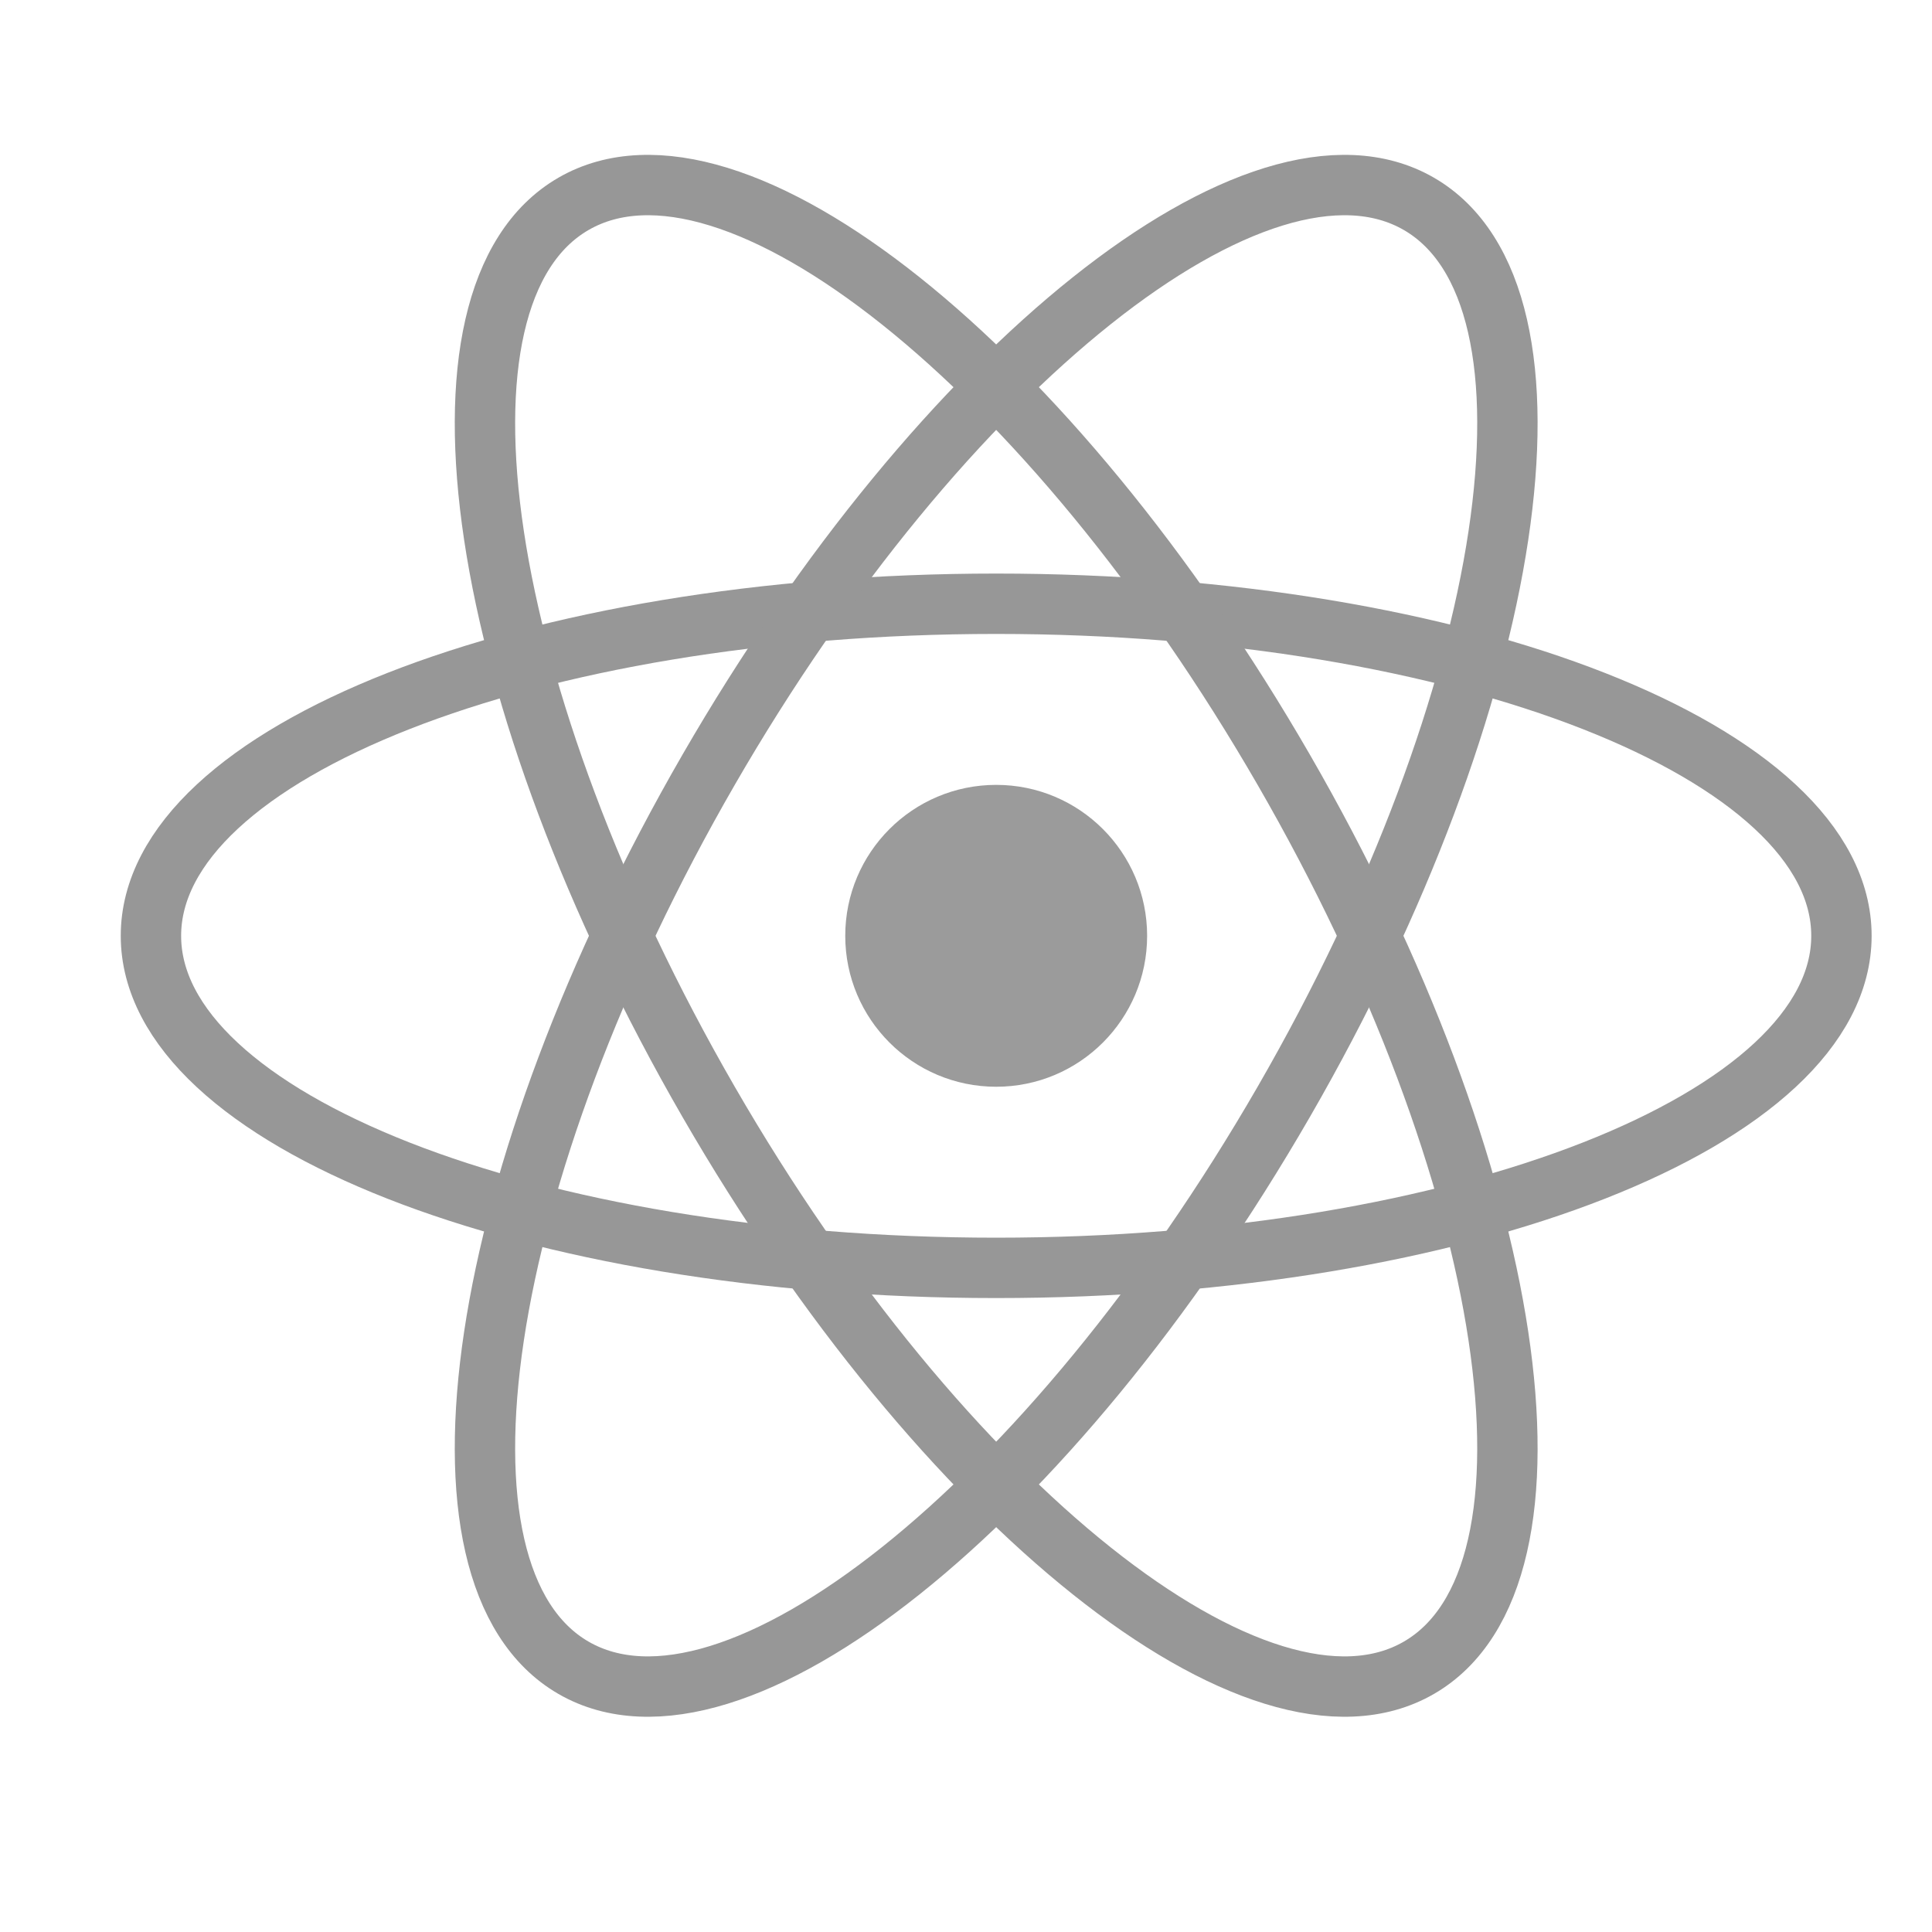
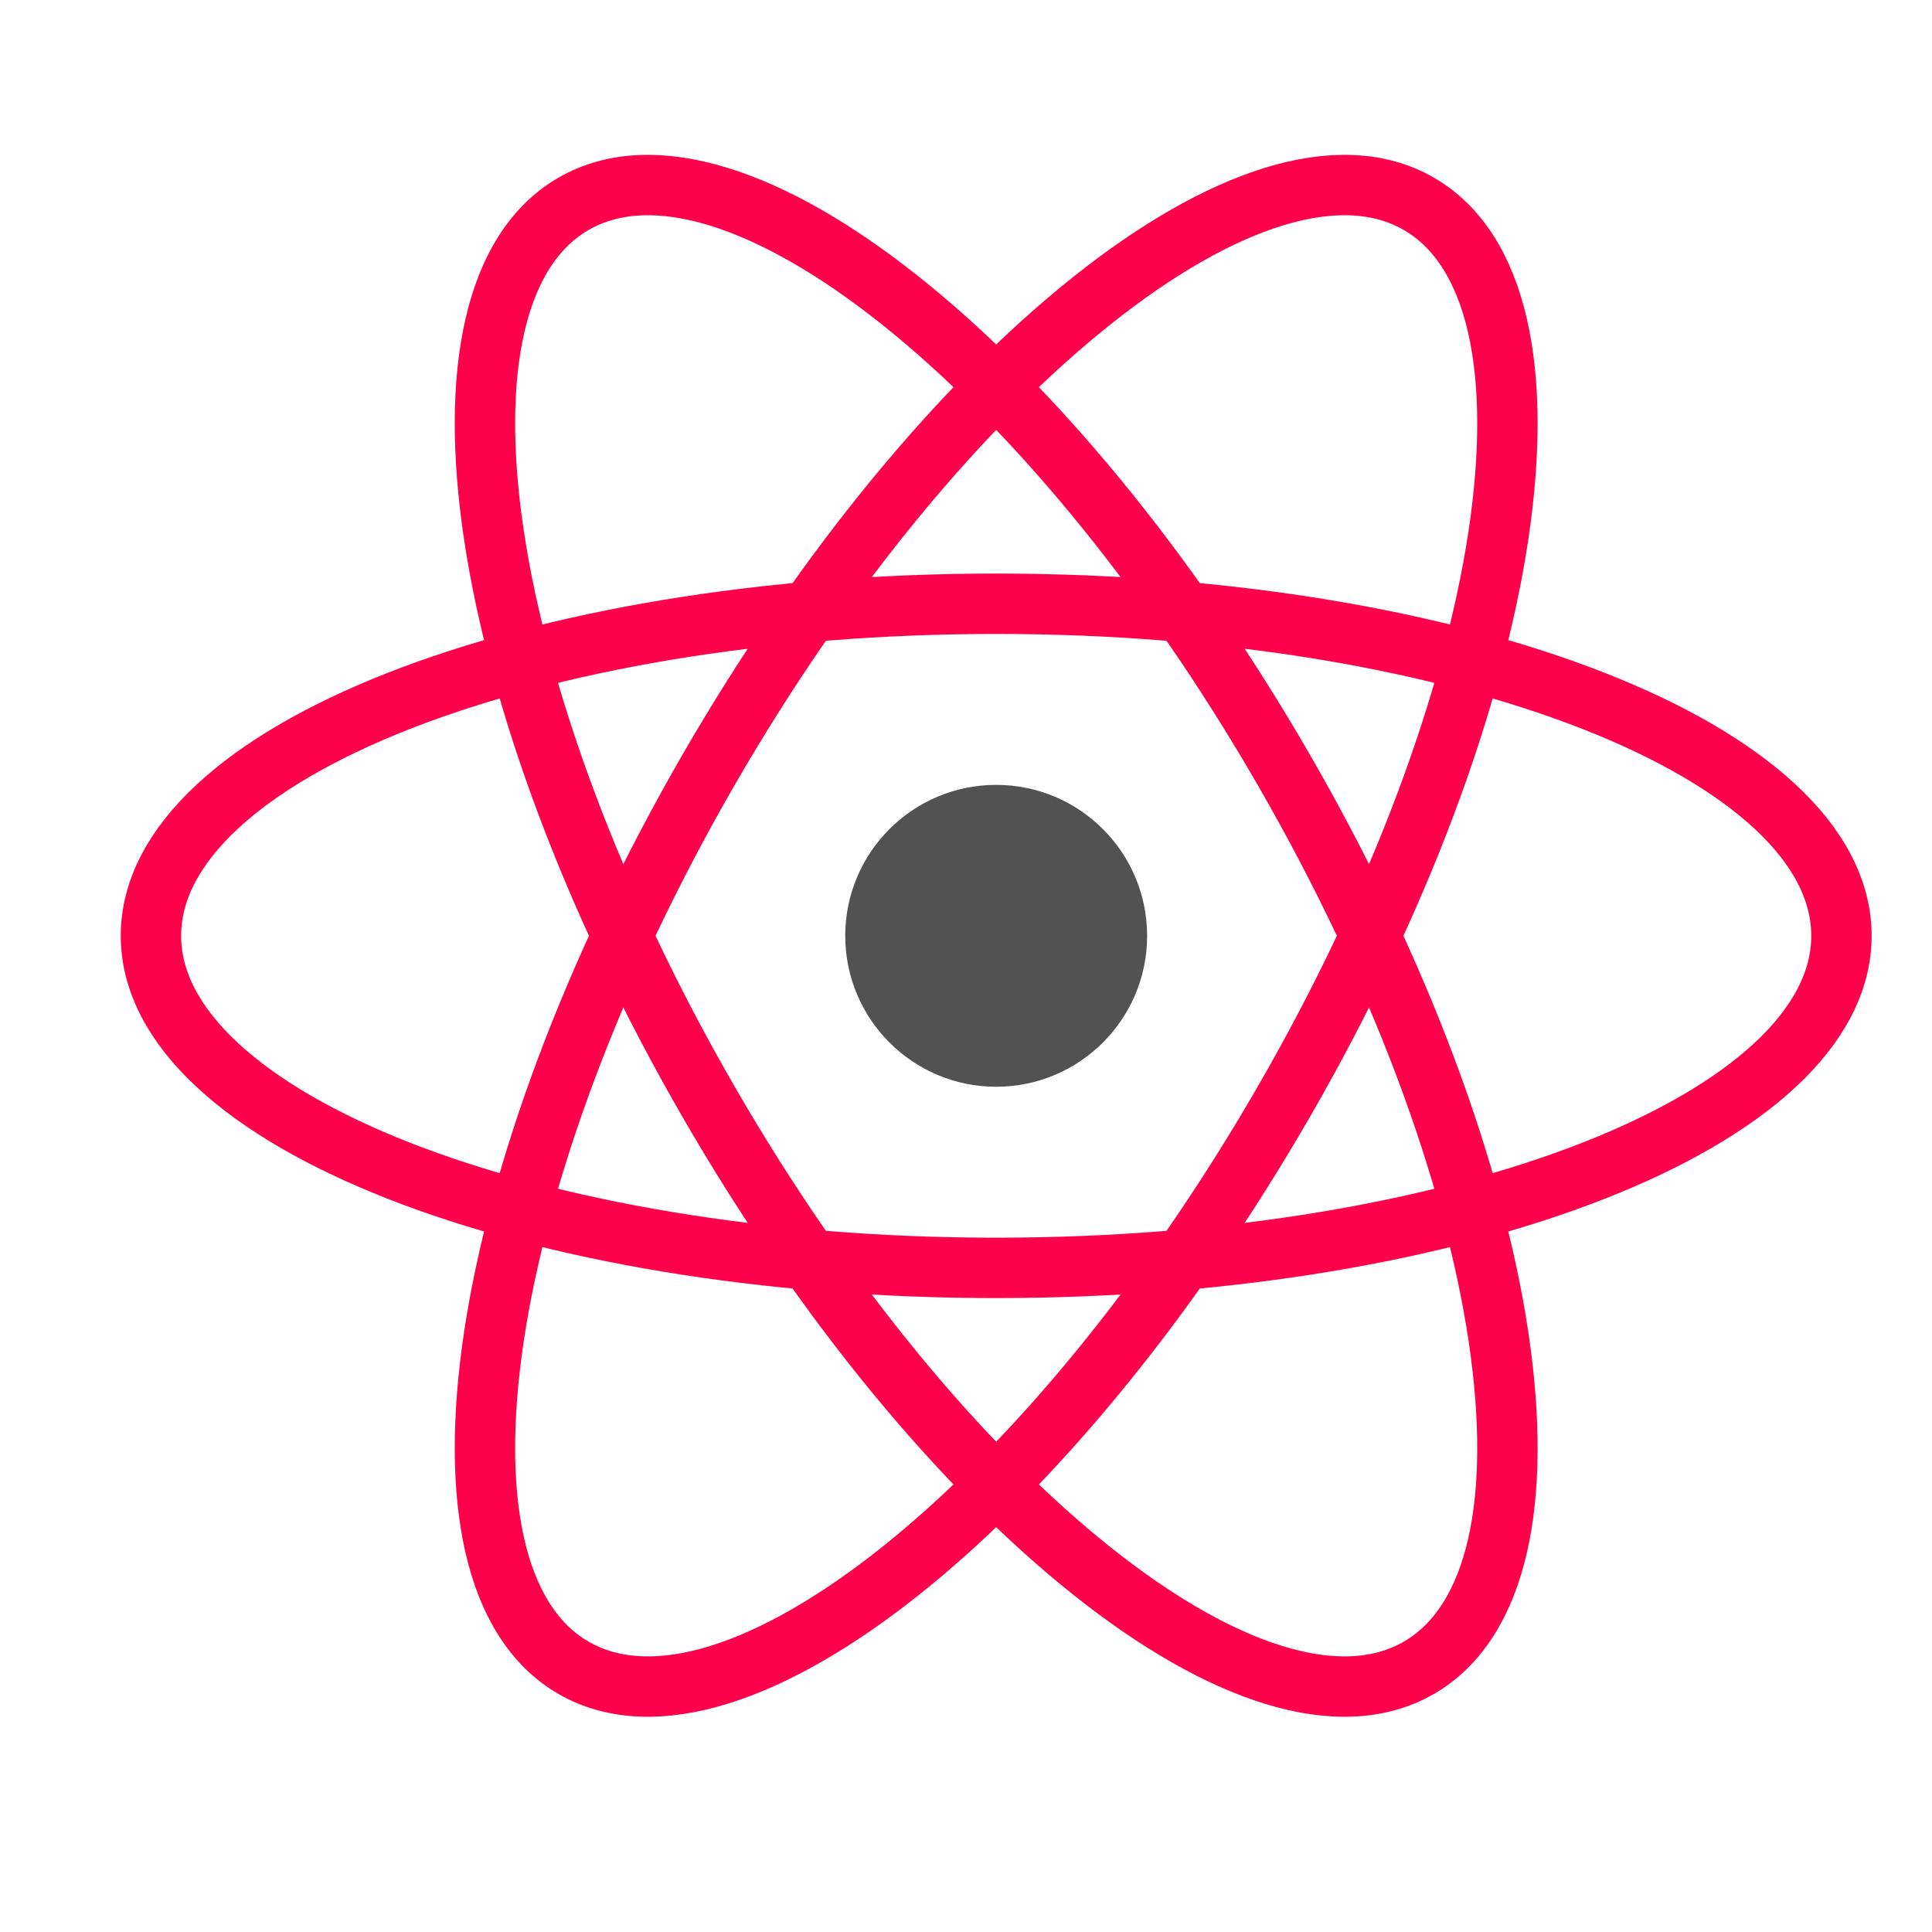
<svg xmlns="http://www.w3.org/2000/svg" width="64px" height="64px" viewBox="0 0 64 64" version="1.1">
  <defs />
  <g id="Page-1" stroke="none" stroke-width="1" fill="none" fill-rule="evenodd">
-     <ellipse id="Oval-1" stroke="#979797" stroke-width="2" cx="33" cy="31" rx="28" ry="11" />
-     <ellipse id="Oval-1-Copy-2" stroke="#979797" stroke-width="2" transform="translate(33, 31) rotate(60) translate(-33, -31) " cx="33" cy="31" rx="28" ry="11" />
-     <ellipse id="Oval-1-Copy" stroke="#979797" stroke-width="2" transform="translate(33, 31) rotate(-60) translate(-33, -31) " cx="33" cy="31" rx="28" ry="11" />
-     <circle id="Oval-2" fill="#9B9B9B" cx="33" cy="31" r="5" />
+     <ellipse id="Oval-1" stroke="#ff004a" stroke-width="2" cx="33" cy="31" rx="28" ry="11" />
+     <ellipse id="Oval-1-Copy-2" stroke="#ff004a" stroke-width="2" transform="translate(33, 31) rotate(60) translate(-33, -31) " cx="33" cy="31" rx="28" ry="11" />
+     <ellipse id="Oval-1-Copy" stroke="#ff004a" stroke-width="2" transform="translate(33, 31) rotate(-60) translate(-33, -31) " cx="33" cy="31" rx="28" ry="11" />
+     <circle id="Oval-2" fill="#525252" cx="33" cy="31" r="5" />
  </g>
</svg>
